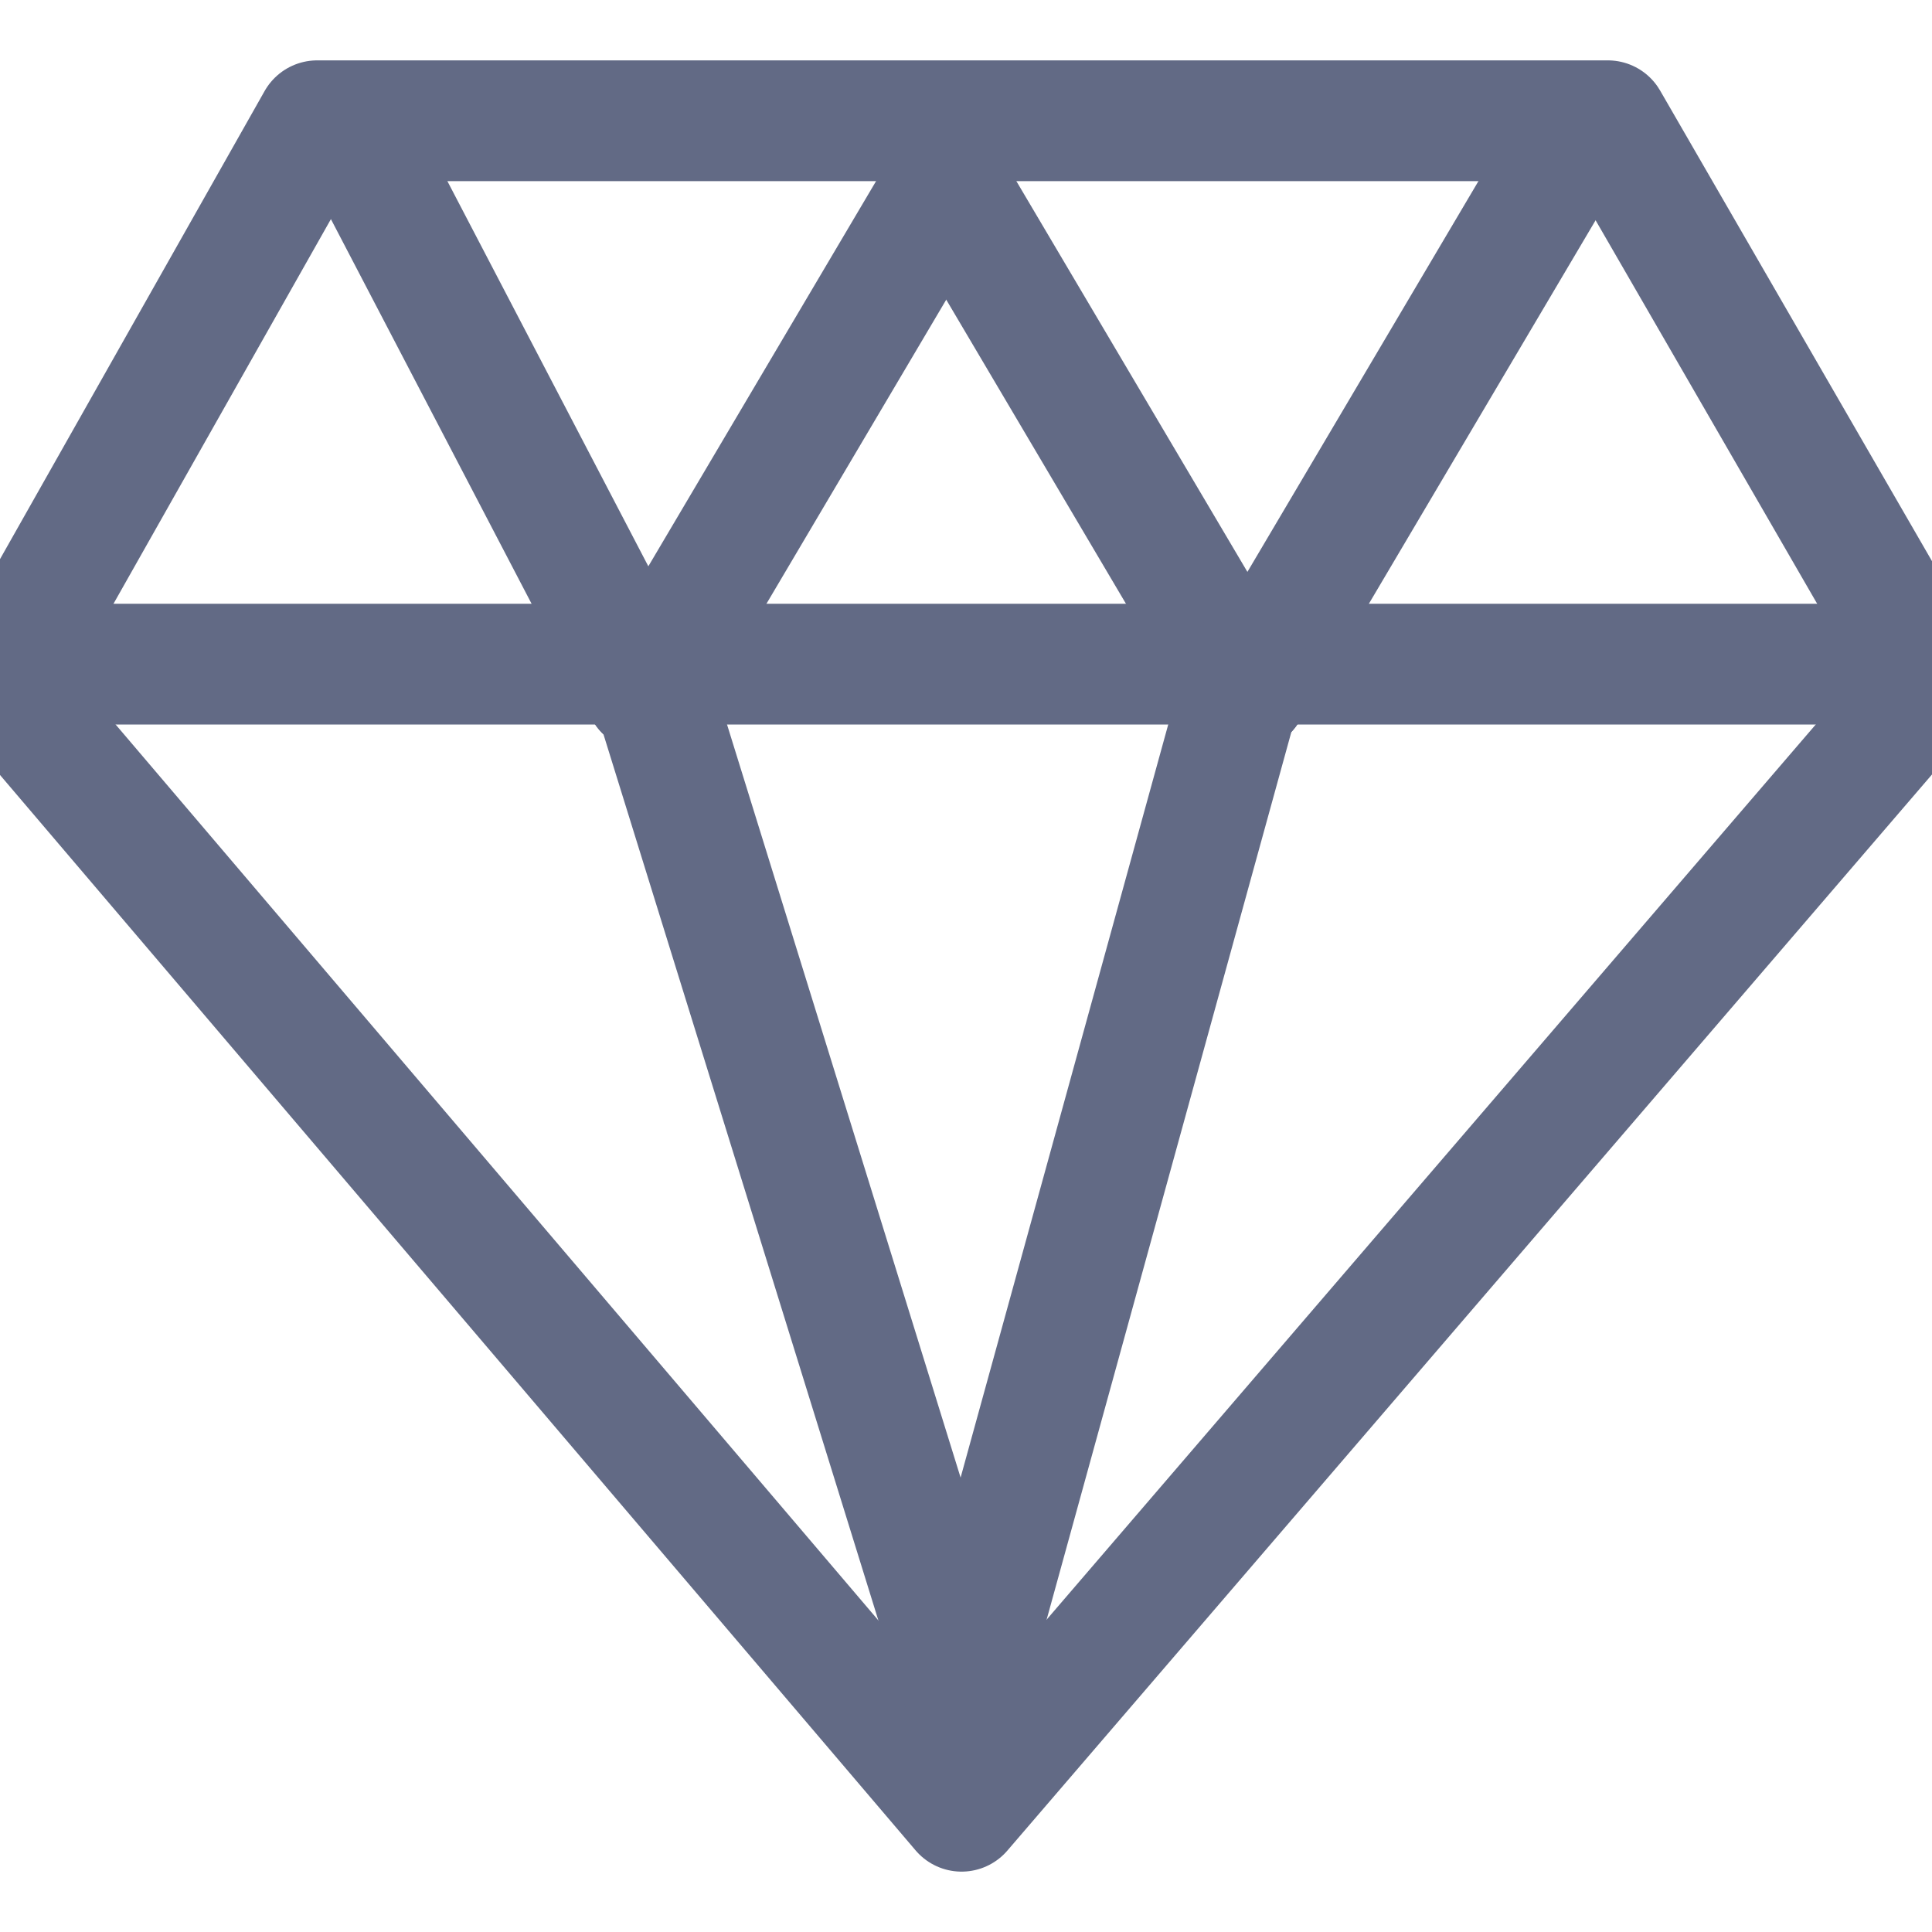
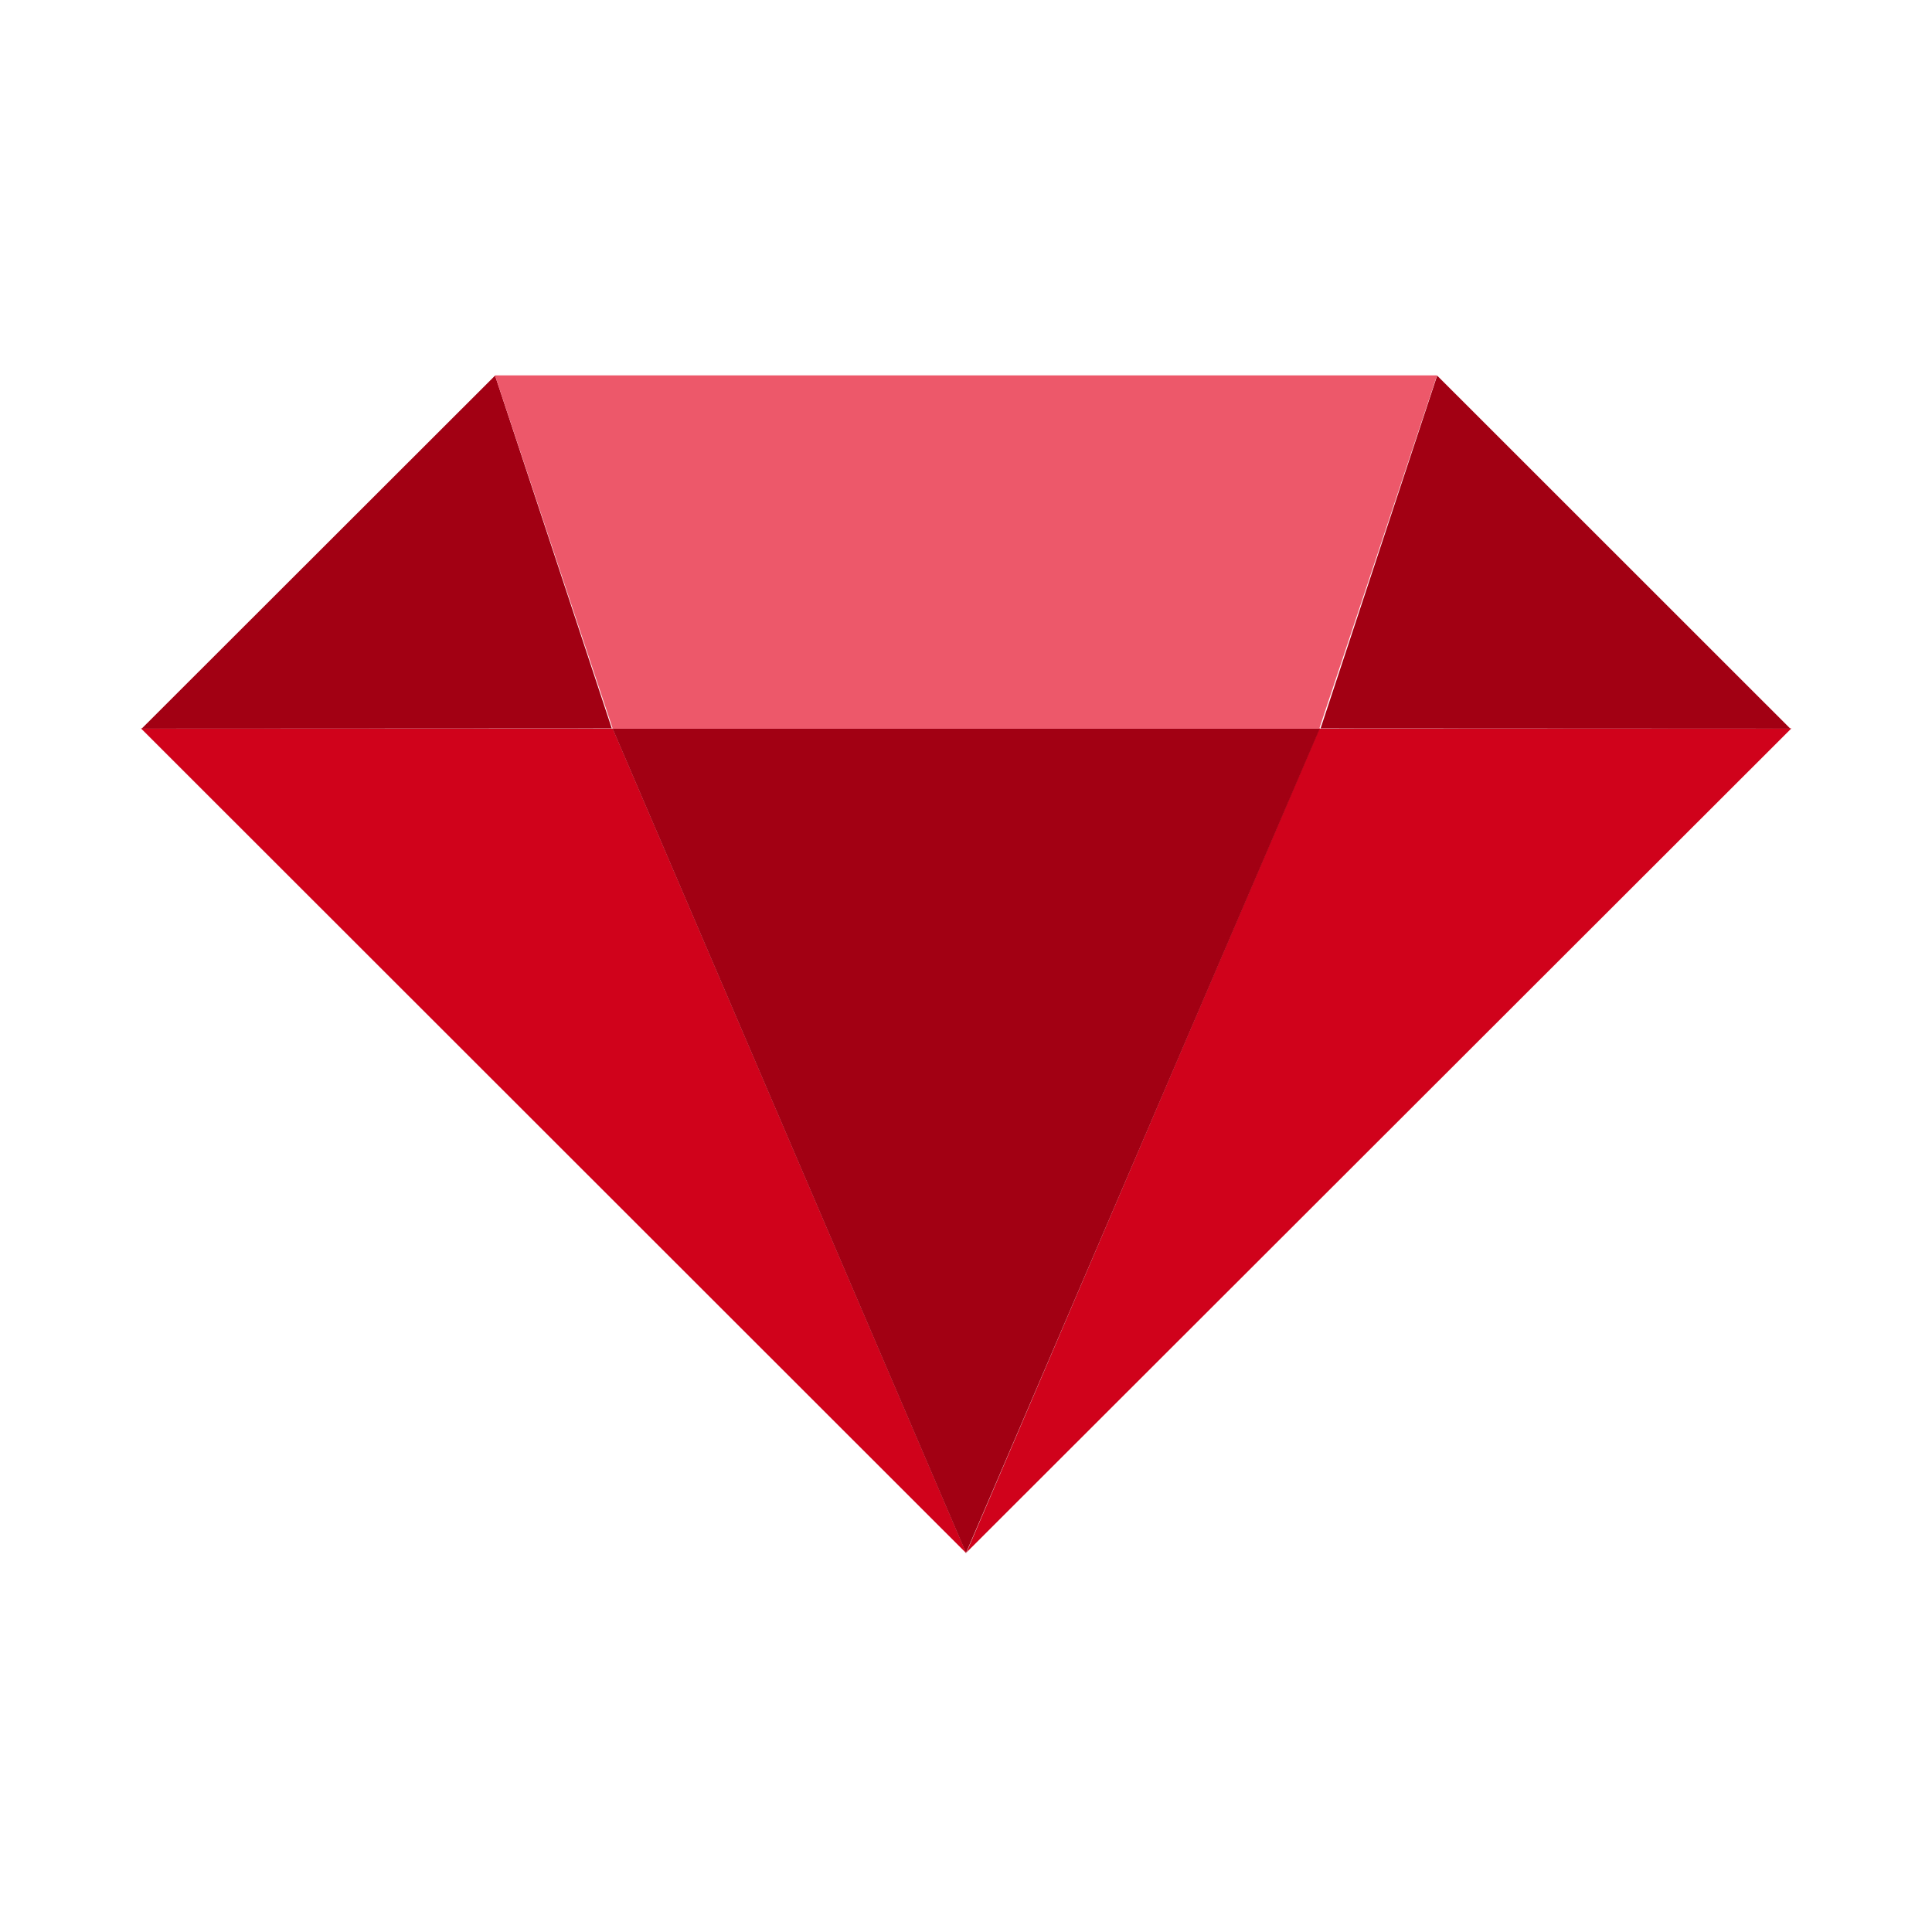
- <svg xmlns="http://www.w3.org/2000/svg" width="48" height="48" viewBox="0 0 48 48">
+ <svg xmlns="http://www.w3.org/2000/svg" width="560" height="560" viewBox="0 0 560 560">
  <g fill="none" fill-rule="evenodd">
-     <path d="M7.88 3h32.066L48 16.94 23.89 45 0 16.94 7.88 3z" stroke="#626A85" stroke-width="3" stroke-linecap="round" stroke-linejoin="round" />
-     <path d="M45.5 18c.828 0 1.5-.672 1.5-1.5s-.672-1.5-1.5-1.5h-43c-.828 0-1.5.672-1.5 1.5S1.672 18 2.5 18h43z" fill="#626A85" />
-     <path d="M14.696 17.85c.383.735 1.29 1.02 2.024.636.734-.383 1.02-1.29.636-2.024L10.753 3.806c-.383-.734-1.29-1.02-2.024-.636-.736.383-1.02 1.29-.638 2.024l6.603 12.656z" fill="#626A85" />
-     <path d="M24.8 5.263c.422-.713.185-1.633-.528-2.054-.713-.424-1.633-.188-2.054.526l-7.483 12.656c-.422.713-.186 1.633.527 2.054.714.422 1.633.186 2.055-.527L24.8 5.262z" fill="#626A85" />
-     <path d="M29.7 17.92c.422.713 1.342.95 2.055.527.713-.42.95-1.34.528-2.054L24.8 3.737c-.422-.714-1.34-.95-2.055-.528-.713.42-.95 1.34-.527 2.052L29.7 17.92z" fill="#626A85" />
-     <path d="M39.766 5.263c.422-.713.186-1.633-.528-2.054-.713-.424-1.633-.188-2.054.526L29.7 16.393c-.42.713-.185 1.633.53 2.054.712.422 1.632.186 2.053-.527l7.483-12.657zM22.516 42.49c.246.792 1.086 1.234 1.877.99.792-.247 1.234-1.087.99-1.878L17.46 16.056c-.248-.792-1.088-1.234-1.88-.99-.79.247-1.233 1.087-.99 1.878l7.925 25.546z" fill="#626A85" />
-     <path d="M22.503 41.647c-.22.8.25 1.625 1.047 1.845.8.22 1.625-.25 1.845-1.047L32.438 16.9c.22-.8-.25-1.626-1.047-1.846-.797-.22-1.623.25-1.843 1.047L22.504 41.65z" fill="#626A85" />
+     <path d="M177.6 211.2l-136.738-.068 239.138 239h.068l.07-.135-.104.102L177.6 211.2zm204.8 0L280.137 449.997 519.24 211.132l-136.84.068z" fill="#D0021B" />
+     <path d="M41.067 211.2l136.26-.068L143.5 108.868 41.068 211.2zm375.5-102.332l-33.792 102.264 136.158.068-102.366-102.332zM280 450.133l102.57-239H177.533l102.468 239z" fill="#A20013" />
+     <path d="M143.467 108.8L177.6 211.2h204.8l34.133-102.4H143.467z" fill="#ED586A" />
  </g>
</svg>
